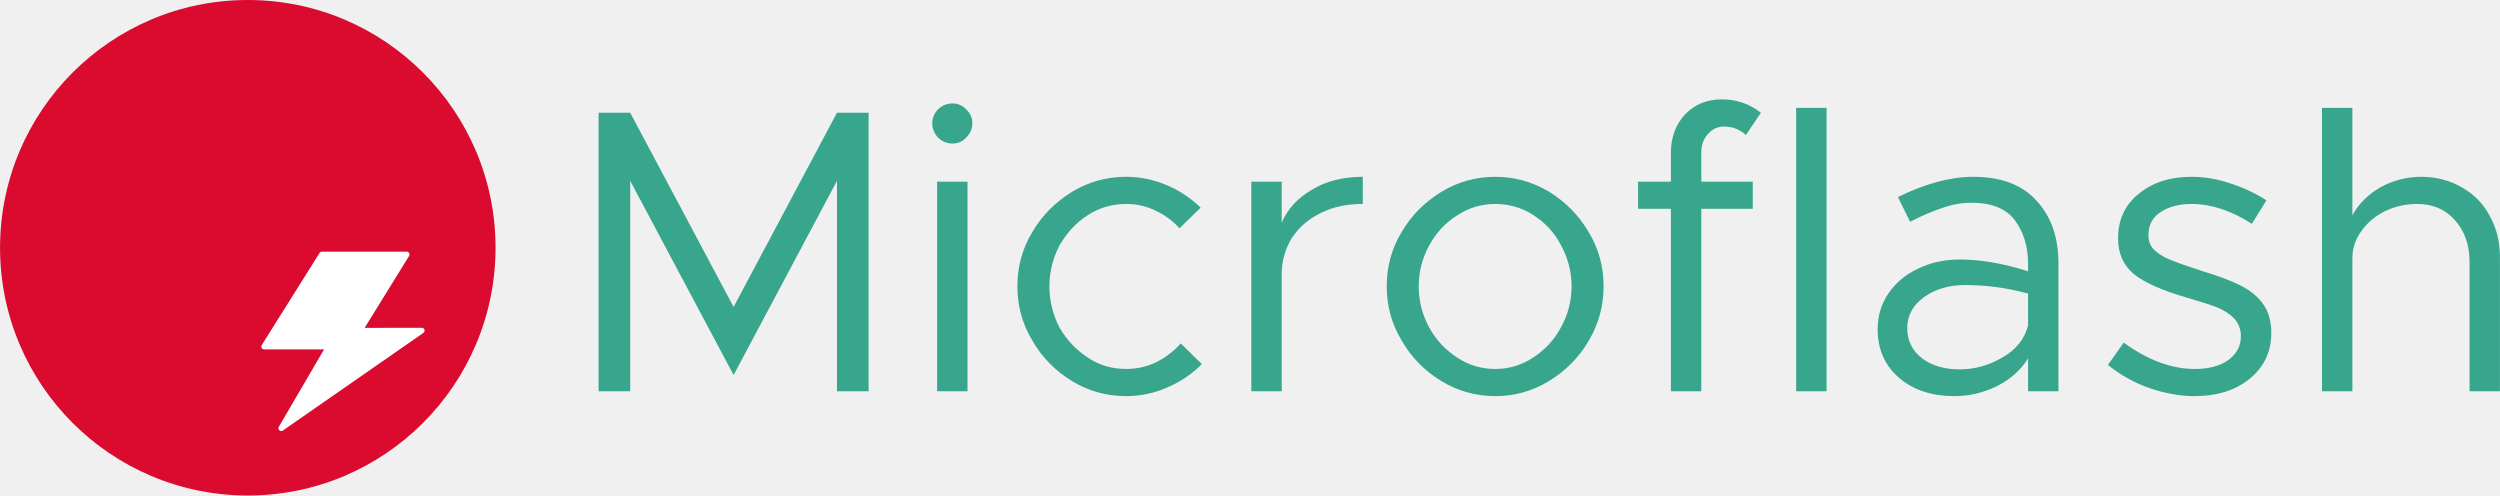
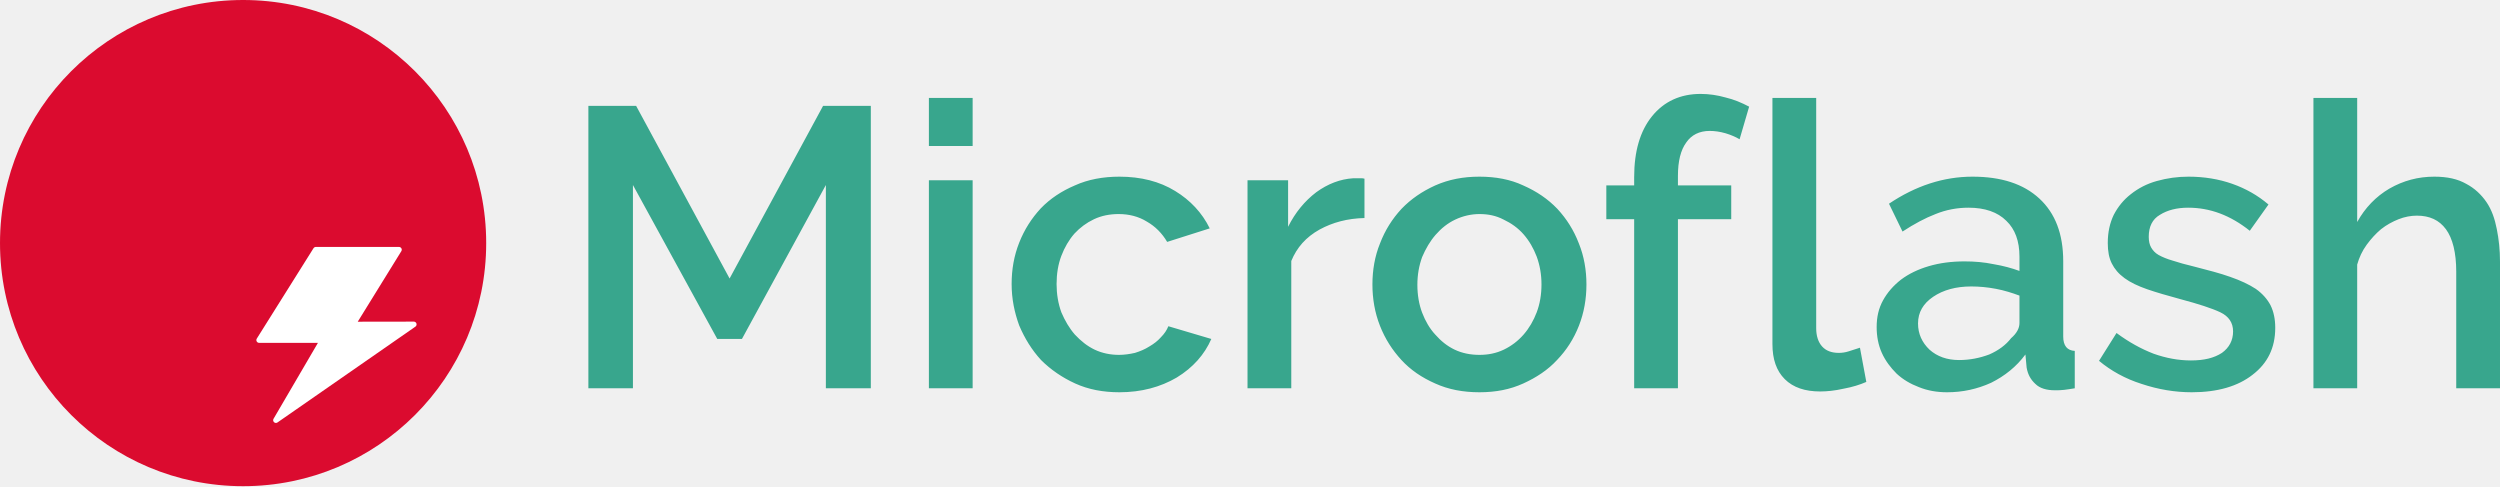
- <svg xmlns="http://www.w3.org/2000/svg" viewBox="0 0 888 176" fill-rule="evenodd" clip-rule="evenodd" stroke-linecap="round" stroke-linejoin="round" stroke-miterlimit="3">
-   <path d="M212.622 40.048h11.232l36.72 68.976 36.72-68.976h11.232v98.928h-11.232V64.24l-36.72 68.976-36.72-68.976v74.736h-11.232V40.048zM338.334 50.992c-2.016 0-3.744-.72-5.184-2.16-1.296-1.44-2.016-3.168-2.016-5.04 0-1.872.72-3.6 2.016-4.896 1.44-1.44 3.168-2.16 5.184-2.16 1.872 0 3.6.72 4.896 2.16 1.44 1.296 2.16 3.024 2.16 4.896 0 1.872-.72 3.6-2.16 5.04-1.296 1.44-3.024 2.16-4.896 2.16zm-5.472 13.536h10.8v74.448h-10.8V64.528zM399.966 140.704c-6.768 0-13.248-1.728-19.152-5.328-5.904-3.6-10.656-8.352-14.112-14.4-3.6-5.904-5.328-12.384-5.328-19.296 0-6.912 1.728-13.392 5.328-19.296 3.456-5.904 8.208-10.656 14.112-14.256 5.904-3.6 12.384-5.328 19.152-5.328a36.54 36.54 0 0114.256 2.88c4.608 1.872 8.64 4.608 12.24 8.064l-7.488 7.344c-2.448-2.736-5.328-4.752-8.64-6.336-3.312-1.584-6.768-2.304-10.368-2.304-4.896 0-9.504 1.296-13.68 4.032-4.032 2.592-7.344 6.192-9.936 10.656-2.304 4.464-3.6 9.36-3.6 14.544 0 5.328 1.296 10.224 3.6 14.688 2.592 4.464 5.904 7.92 10.08 10.656 4.032 2.736 8.64 4.032 13.536 4.032 3.6 0 7.2-.72 10.512-2.304 3.312-1.584 6.336-3.888 8.928-6.768l7.488 7.344c-3.6 3.6-7.632 6.336-12.384 8.352-4.608 2.016-9.504 3.024-14.544 3.024zM455.262 79.072c2.16-5.04 5.904-8.928 10.944-11.808 5.04-3.024 11.088-4.464 17.856-4.464v9.648c-5.616 0-10.512 1.008-14.832 3.168-4.464 2.16-7.776 5.04-10.368 8.928-2.304 3.744-3.6 8.064-3.6 12.816v41.616h-10.8V64.528h10.8v14.544zM531.15 140.704c-6.768 0-13.248-1.728-19.152-5.328-5.904-3.6-10.656-8.352-14.112-14.4-3.6-5.904-5.328-12.384-5.328-19.296 0-6.912 1.728-13.392 5.328-19.296 3.456-5.904 8.208-10.656 14.112-14.256 5.904-3.6 12.384-5.328 19.152-5.328 6.768 0 13.104 1.728 19.152 5.328 5.76 3.6 10.512 8.352 13.968 14.256 3.6 5.904 5.328 12.384 5.328 19.296 0 6.912-1.728 13.392-5.328 19.44-3.456 5.904-8.208 10.656-14.112 14.256-5.904 3.6-12.24 5.328-19.008 5.328zm0-9.648c4.752 0 9.216-1.296 13.392-4.032 4.176-2.736 7.488-6.192 9.936-10.8 2.448-4.464 3.744-9.216 3.744-14.544 0-5.184-1.296-10.08-3.744-14.544-2.304-4.464-5.616-8.064-9.936-10.8-4.032-2.592-8.64-3.888-13.392-3.888-4.896 0-9.36 1.296-13.536 4.032-4.176 2.592-7.488 6.192-9.936 10.656-2.448 4.464-3.744 9.36-3.744 14.544 0 5.328 1.296 10.224 3.744 14.688 2.448 4.464 5.76 7.92 9.936 10.656 4.176 2.736 8.64 4.032 13.536 4.032zM604.302 64.528h18.288v9.648h-18.288v64.8h-10.8v-64.8h-11.664v-9.648h11.664V54.304c0-5.616 1.728-10.08 5.04-13.68 3.456-3.6 7.776-5.328 13.104-5.328 5.184 0 9.792 1.584 13.824 4.752l-5.328 7.92c-.864-.864-2.016-1.584-3.312-2.16-1.296-.576-2.88-.864-4.464-.864-2.16 0-4.176.864-5.76 2.736-1.584 1.728-2.304 3.888-2.304 6.624v10.224zM637.998 38.32h10.8v100.656h-10.8zM700.926 62.8c9.936 0 17.424 2.88 22.464 8.496 5.184 5.616 7.776 12.96 7.776 22.32v45.36h-10.8v-11.664c-2.592 4.176-6.336 7.488-11.232 9.936-4.752 2.304-9.792 3.456-14.976 3.456-7.92 0-14.544-2.16-19.584-6.48-5.04-4.32-7.632-10.08-7.632-17.28 0-4.752 1.296-9.072 3.888-12.816 2.736-3.888 6.192-6.768 10.656-8.784 4.464-2.16 9.36-3.168 14.688-3.168 7.488 0 15.552 1.44 24.192 4.176v-2.736c0-6.048-1.584-11.088-4.608-15.264-3.024-4.176-8.208-6.336-15.552-6.336-3.312 0-6.768.576-10.368 1.872-3.456 1.152-7.2 2.736-11.376 4.896L674.142 70c9.648-4.752 18.576-7.2 26.784-7.2zm-4.896 68.4c5.328 0 10.512-1.44 15.12-4.176 4.896-2.736 7.92-6.48 9.216-11.376v-11.376a84.48 84.48 0 00-22.464-3.024c-5.616 0-10.512 1.44-14.544 4.32-3.888 2.88-5.904 6.48-5.904 10.944s1.728 8.064 5.328 10.8c3.456 2.592 7.92 3.888 13.248 3.888zM779.55 140.704c-5.328 0-10.656-1.008-16.128-2.88-5.328-1.872-10.224-4.608-14.688-8.208l5.616-7.92c8.496 6.192 16.992 9.36 25.2 9.36 4.896 0 8.928-1.008 11.952-3.168 2.88-2.16 4.464-4.896 4.464-8.496 0-2.448-.864-4.608-2.448-6.336-1.584-1.584-3.6-2.88-6.048-3.888-2.592-1.008-5.904-2.016-10.224-3.312-9.072-2.592-15.552-5.472-19.296-8.496-3.744-3.168-5.616-7.344-5.616-12.672 0-6.624 2.448-11.952 7.344-15.84 4.896-4.032 11.088-6.048 18.72-6.048 4.464 0 9.072.72 13.68 2.304a53.196 53.196 0 0112.96 6.048l-5.184 8.352c-7.344-4.752-14.544-7.056-21.456-7.056-4.464 0-8.064 1.008-10.944 2.88-2.88 1.872-4.32 4.608-4.32 8.064 0 2.16.576 3.888 1.872 5.184 1.296 1.296 3.168 2.592 5.616 3.6 2.448 1.008 6.48 2.448 11.808 4.176 5.328 1.584 9.504 3.168 12.816 4.752 3.312 1.584 6.048 3.6 8.208 6.336s3.312 6.336 3.312 10.8c0 6.768-2.592 12.096-7.632 16.272-5.184 4.176-11.664 6.192-19.584 6.192zM860.046 62.8c5.328 0 10.224 1.296 14.4 3.744 4.32 2.448 7.632 5.76 9.936 10.224 2.448 4.32 3.6 9.216 3.6 14.832v47.376h-10.8V93.04c0-6.048-1.728-10.944-5.184-14.832-3.456-3.888-7.92-5.76-13.392-5.76-4.176 0-7.92.864-11.52 2.592-3.456 1.728-6.192 4.032-8.352 7.056s-3.168 6.192-3.168 9.504v47.376h-10.8V38.32h10.8v38.16c2.16-4.032 5.472-7.344 9.936-9.936 4.464-2.448 9.36-3.744 14.544-3.744z" fill="#38a68d" fill-rule="nonzero" />
+ <svg xmlns="http://www.w3.org/2000/svg" viewBox="0 0 905 176" fill-rule="evenodd" clip-rule="evenodd" stroke-linecap="round" stroke-linejoin="round" stroke-miterlimit="3">
+   <path d="M298.962 140.56V66.976l-30.384 55.728h-8.928l-30.528-55.728v73.584h-16.128V38.32h17.28l33.84 62.496 33.84-62.496h17.28v102.24h-16.272zM336.258 140.56V65.248h15.84v75.312h-15.84zm0-87.696V35.44h15.84v17.424h-15.84zM366.21 102.832c0-5.328.864-10.224 2.736-14.976 1.872-4.752 4.464-8.784 7.776-12.384 3.456-3.6 7.632-6.336 12.384-8.352 4.752-2.16 10.224-3.168 16.128-3.168 7.776 0 14.544 1.728 20.16 5.184 5.472 3.312 9.792 7.92 12.528 13.536l-15.408 4.896c-1.872-3.168-4.32-5.616-7.344-7.344-3.024-1.872-6.48-2.736-10.224-2.736-3.168 0-6.192.576-8.928 1.872-2.736 1.296-5.04 3.024-7.056 5.184-2.016 2.304-3.6 5.04-4.752 8.064-1.152 3.024-1.728 6.48-1.728 10.224 0 3.6.576 7.056 1.728 10.224 1.296 3.024 2.88 5.76 4.896 8.064 2.16 2.304 4.464 4.176 7.2 5.472 2.736 1.296 5.76 1.872 8.784 1.872 1.872 0 3.888-.288 5.76-.72 1.872-.576 3.6-1.296 5.184-2.304 1.728-1.008 3.024-2.016 4.176-3.312 1.296-1.296 2.16-2.592 2.736-4.032l15.552 4.608c-2.448 5.616-6.624 10.368-12.528 13.968-5.904 3.456-12.816 5.328-20.736 5.328-5.904 0-11.232-1.008-15.984-3.168-4.752-2.16-8.928-5.04-12.384-8.496-3.312-3.6-5.904-7.776-7.92-12.528-1.728-4.752-2.736-9.648-2.736-14.976zM493.938 78.928c-6.192.144-11.52 1.584-16.272 4.176-4.896 2.736-8.208 6.48-10.224 11.376v46.08h-15.84V65.248h14.688v16.848c2.592-5.184 6.048-9.36 10.224-12.528 4.176-3.024 8.64-4.752 13.392-5.04h2.448c.576 0 1.152 0 1.584.144v14.256zM535.554 142c-5.904 0-11.232-1.008-15.984-3.168-4.896-2.16-8.928-4.896-12.24-8.496-3.312-3.6-5.904-7.632-7.776-12.384-1.872-4.752-2.736-9.792-2.736-14.976 0-5.184.864-10.224 2.736-14.832 1.872-4.896 4.464-8.928 7.776-12.528 3.456-3.6 7.488-6.336 12.24-8.496 4.896-2.16 10.08-3.168 15.984-3.168s11.232 1.008 15.84 3.168c4.896 2.16 8.928 4.896 12.384 8.496 3.312 3.6 5.904 7.632 7.776 12.528 1.872 4.608 2.736 9.648 2.736 14.832 0 5.184-.864 10.224-2.736 14.976-1.872 4.752-4.464 8.784-7.92 12.384-3.312 3.6-7.488 6.336-12.24 8.496S541.458 142 535.554 142zm-22.464-38.88c0 3.6.576 7.056 1.728 10.08 1.152 3.024 2.736 5.76 4.752 7.92 2.016 2.304 4.32 4.176 7.056 5.472 2.736 1.296 5.76 1.872 8.928 1.872 3.168 0 6.048-.576 8.784-1.872a22.249 22.249 0 007.2-5.472c2.016-2.304 3.6-5.04 4.752-8.064 1.152-3.024 1.728-6.48 1.728-10.08 0-3.6-.576-6.912-1.728-10.08-1.152-3.024-2.736-5.76-4.752-8.064-2.016-2.304-4.464-4.032-7.2-5.328-2.736-1.44-5.616-2.016-8.784-2.016-3.024 0-6.048.72-8.784 2.016-2.736 1.296-5.04 3.168-7.056 5.472-2.016 2.304-3.6 5.04-4.896 8.064-1.152 3.168-1.728 6.48-1.728 10.08zM591.57 140.56v-61.2h-10.08V67.12h10.08v-3.024c0-9.36 2.16-16.704 6.48-22.032C602.37 36.736 608.274 34 615.618 34c3.024 0 6.048.432 9.072 1.296 3.024.72 5.76 1.872 8.496 3.312l-3.456 11.808c-1.44-.864-3.168-1.584-5.04-2.16-2.016-.576-3.888-.864-5.76-.864-3.744 0-6.624 1.44-8.496 4.176-2.016 2.736-3.024 6.768-3.024 12.096v3.456h19.296v12.24H607.41v61.2h-15.84zM641.622 35.44h15.84v83.376c0 2.736.72 5.04 2.16 6.624 1.44 1.584 3.456 2.304 6.048 2.304 1.008 0 2.304-.144 3.6-.576 1.44-.432 2.736-.864 4.032-1.296l2.304 12.384c-2.304 1.008-5.04 1.872-8.208 2.448-3.168.72-6.048 1.008-8.496 1.008-5.472 0-9.792-1.44-12.816-4.464-3.024-3.024-4.464-7.2-4.464-12.672V35.44zM704.838 142c-3.6 0-7.056-.576-10.224-1.872-3.024-1.152-5.76-2.736-8.064-4.896-2.16-2.16-4.032-4.608-5.328-7.488-1.296-2.88-1.872-6.048-1.872-9.36 0-3.6.72-6.768 2.304-9.648 1.584-2.88 3.744-5.328 6.48-7.488 2.88-2.16 6.192-3.744 10.08-4.896 3.888-1.152 8.208-1.728 12.96-1.728 3.6 0 7.056.288 10.512 1.008 3.456.576 6.624 1.44 9.36 2.448v-5.184c0-5.616-1.584-9.936-4.752-12.96-3.168-3.168-7.776-4.752-13.68-4.752-4.032 0-8.064.72-11.952 2.304-3.744 1.44-7.776 3.6-11.952 6.336l-4.896-10.08c9.648-6.48 19.728-9.792 30.24-9.792 10.368 0 18.432 2.592 24.192 7.92 5.76 5.328 8.64 12.816 8.64 22.752v27.216c0 3.312 1.44 5.04 4.176 5.184v13.536c-1.584.288-2.88.432-3.888.576-1.152.144-2.304.144-3.312.144-3.024 0-5.472-.72-7.056-2.304-1.728-1.584-2.736-3.456-3.168-5.904l-.432-4.752c-3.312 4.464-7.488 7.776-12.384 10.224-5.04 2.304-10.368 3.456-15.984 3.456zm4.32-11.664c3.888 0 7.488-.72 10.944-2.016 3.312-1.44 6.048-3.456 7.92-5.904 2.016-1.728 3.024-3.6 3.024-5.472v-9.936c-2.736-1.008-5.472-1.872-8.496-2.448a48.029 48.029 0 00-8.928-.864c-5.616 0-10.224 1.296-13.824 3.744-3.6 2.448-5.472 5.616-5.472 9.648 0 3.744 1.44 6.912 4.176 9.504 2.736 2.448 6.336 3.744 10.656 3.744zM793.398 142c-6.048 0-12.096-1.008-18.144-3.024-5.904-1.872-11.088-4.752-15.408-8.352l6.336-10.08c4.464 3.312 8.928 5.76 13.392 7.488 4.464 1.584 8.928 2.448 13.536 2.448 4.752 0 8.352-.864 11.232-2.736 2.592-1.872 4.032-4.464 4.032-7.776 0-3.168-1.584-5.472-4.608-6.912-3.024-1.44-7.92-3.024-14.4-4.752-4.752-1.296-8.784-2.448-12.096-3.6-3.312-1.152-6.048-2.448-8.208-4.032s-3.6-3.312-4.608-5.328c-1.008-2.016-1.44-4.464-1.44-7.344 0-3.888.72-7.2 2.16-10.224 1.584-3.024 3.6-5.472 6.192-7.488 2.736-2.16 5.76-3.744 9.36-4.752a42.018 42.018 0 0111.52-1.584c5.616 0 10.944.864 15.84 2.592 4.896 1.728 9.216 4.176 13.104 7.488l-6.768 9.504c-7.056-5.616-14.4-8.352-22.32-8.352-4.032 0-7.488.864-10.224 2.592-2.736 1.584-4.032 4.32-4.032 7.92 0 1.584.288 2.88.864 3.888.576 1.008 1.44 2.016 2.736 2.736 1.296.72 3.024 1.44 5.04 2.016 2.16.72 4.752 1.44 7.776 2.16 5.04 1.296 9.504 2.448 13.104 3.744 3.744 1.296 6.768 2.736 9.216 4.32 2.448 1.728 4.176 3.744 5.328 5.904 1.152 2.304 1.728 5.04 1.728 8.208 0 7.2-2.736 12.816-8.208 16.992-5.328 4.176-12.672 6.336-22.032 6.336zM904.998 140.56h-15.84V98.368c0-6.912-1.296-12.096-3.744-15.408-2.448-3.312-5.904-4.896-10.512-4.896-2.16 0-4.464.432-6.624 1.296-2.16.864-4.32 2.016-6.336 3.6-1.872 1.584-3.6 3.456-5.184 5.616-1.584 2.16-2.736 4.608-3.456 7.2v44.784h-15.84V35.44h15.84v44.928c2.88-5.184 6.768-9.216 11.664-12.096 5.04-2.88 10.368-4.32 16.272-4.32 4.752 0 8.496.864 11.52 2.592 3.024 1.584 5.472 3.888 7.344 6.624 1.872 2.736 3.024 6.048 3.744 9.792.72 3.6 1.152 7.488 1.152 11.664v45.936z" fill="#38a68d" fill-rule="nonzero" />
  <g>
-     <circle cx="88.018" cy="88" r="88" fill="#db0b2f" />
-     <path d="M114.35 90.391h30.103l-16.729 27.069 22.091-.033L99.9 152.104l16.95-28.992H93.815l20.535-32.721z" fill="#fff" stroke="#fff" stroke-width="2" />
+     <circle cx="88.002" cy="88" r="88" fill="#db0b2f" />
+     <path d="M114.334 90.391h30.103l-16.729 27.069 22.091-.033-49.915 34.677 16.95-28.992H93.799l20.535-32.721z" fill="#fff" stroke="#fff" stroke-width="2" />
  </g>
</svg>
